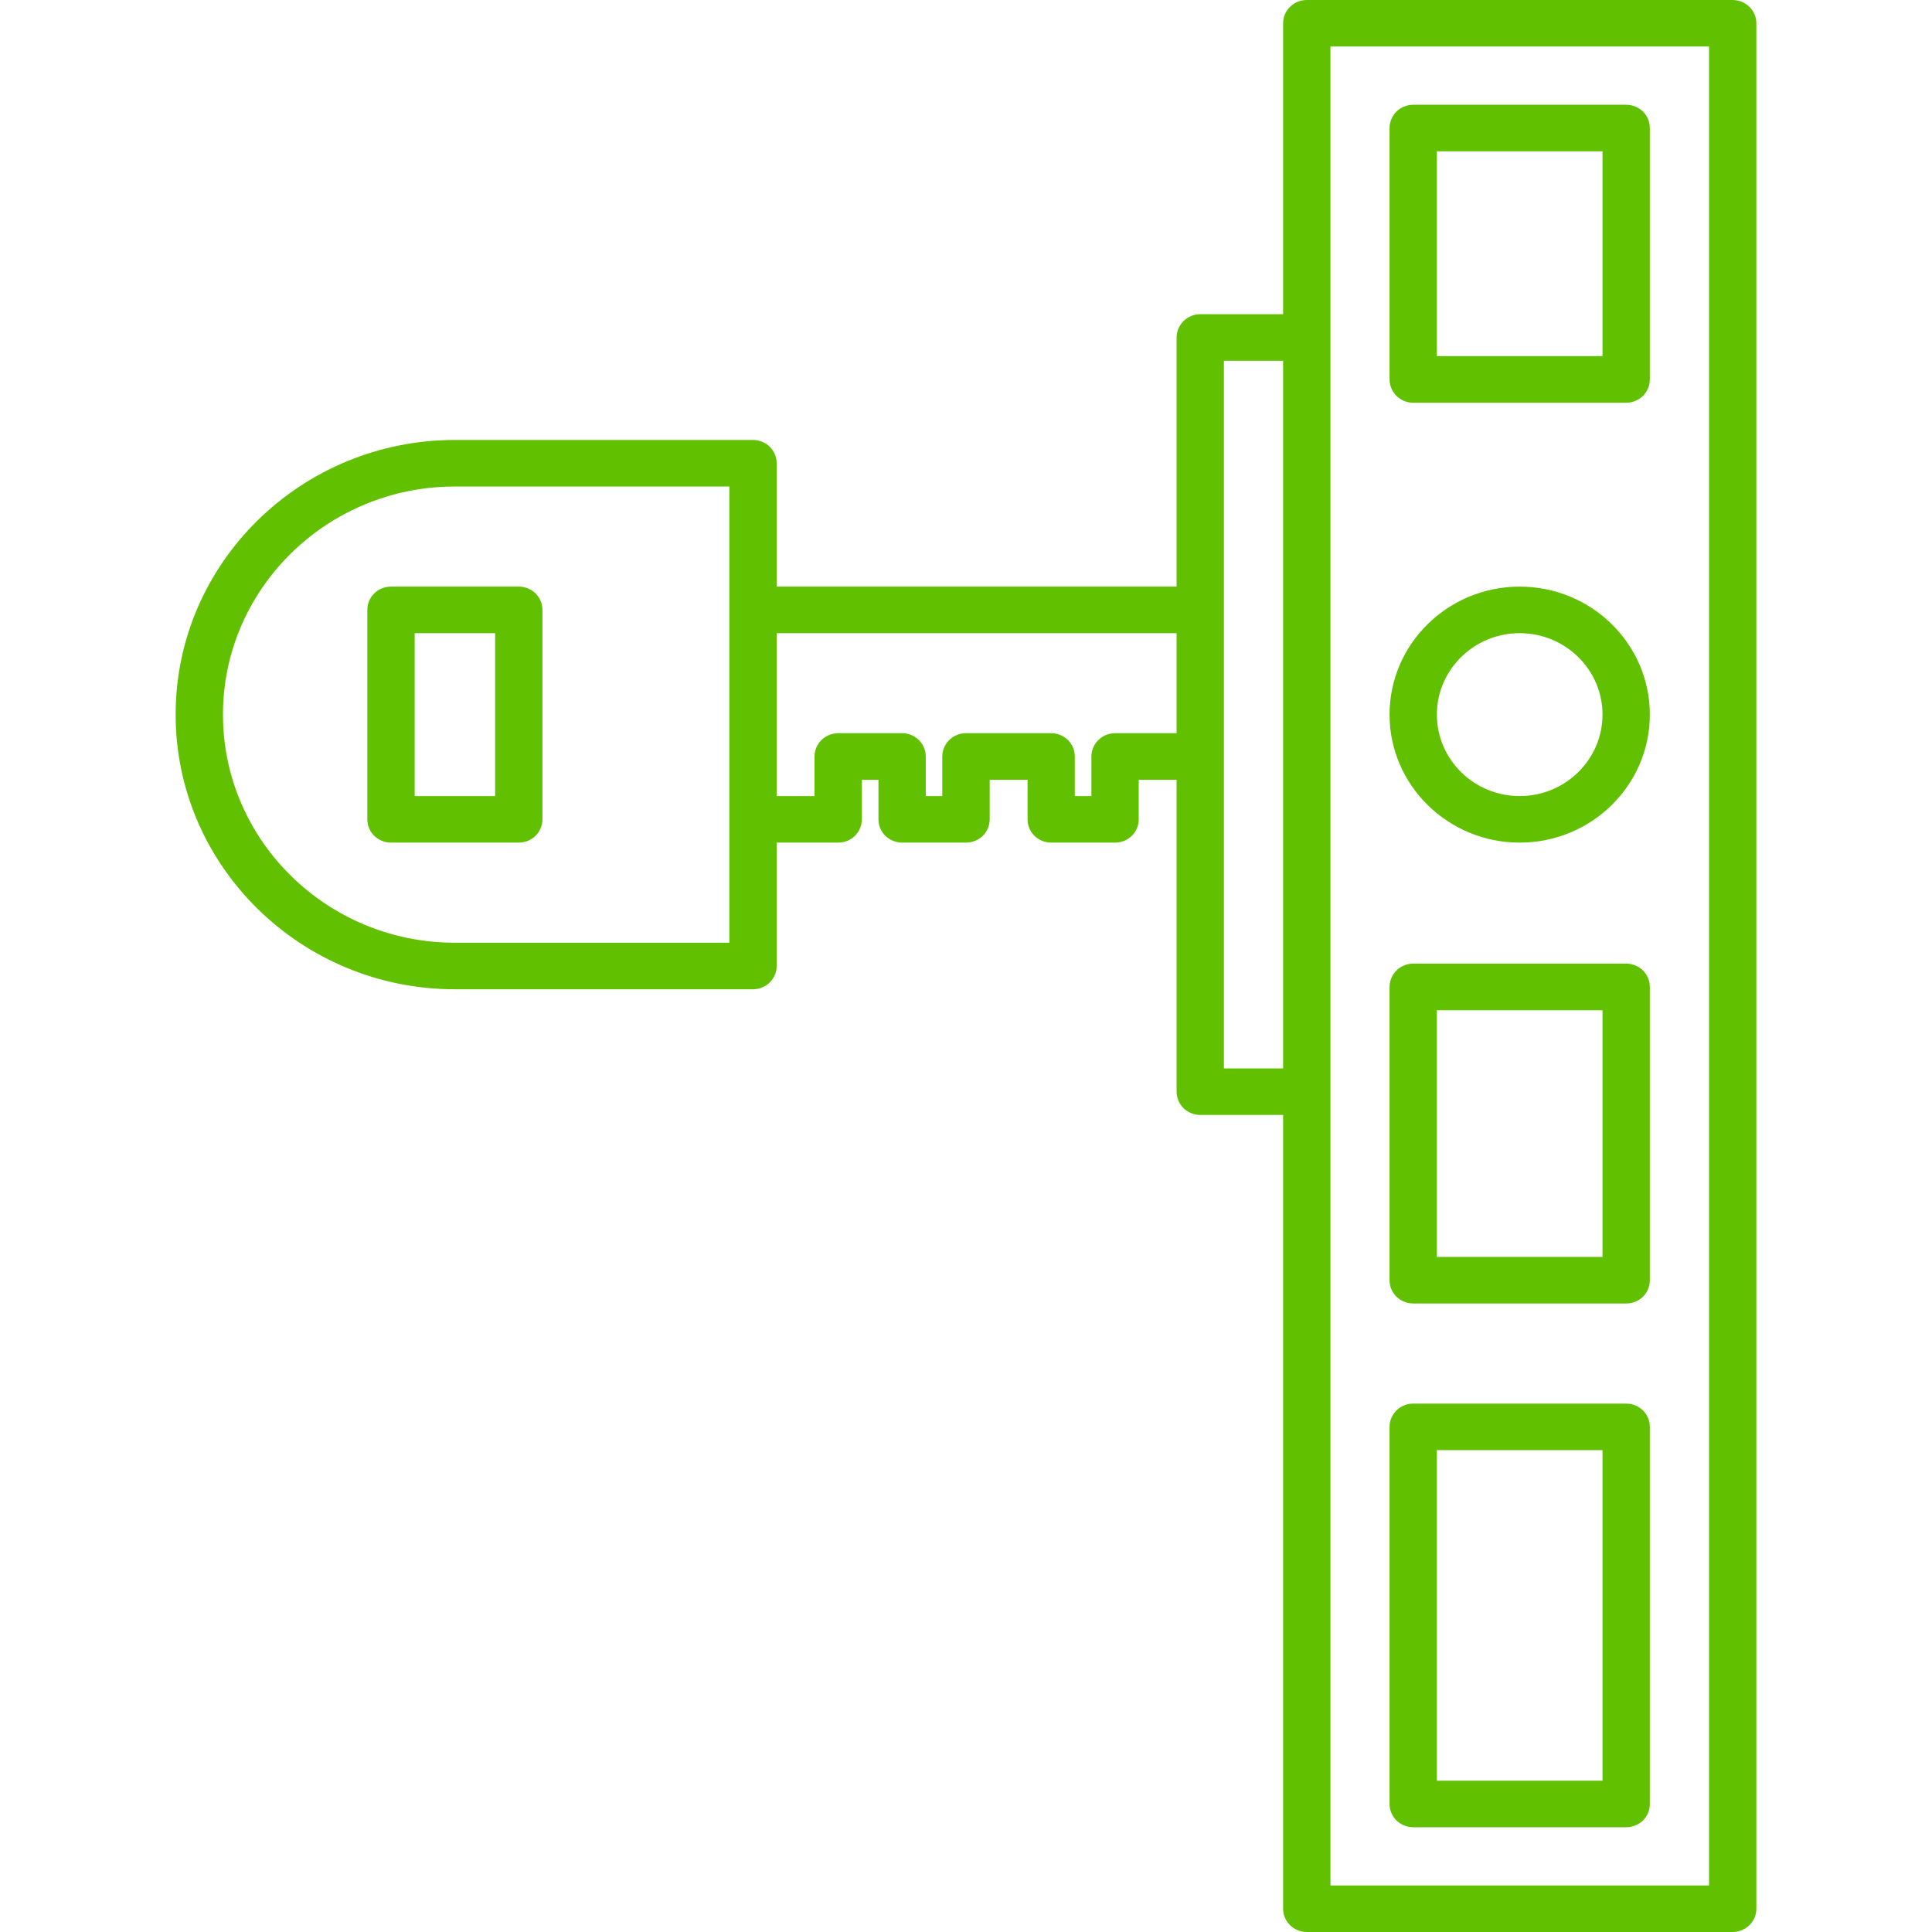
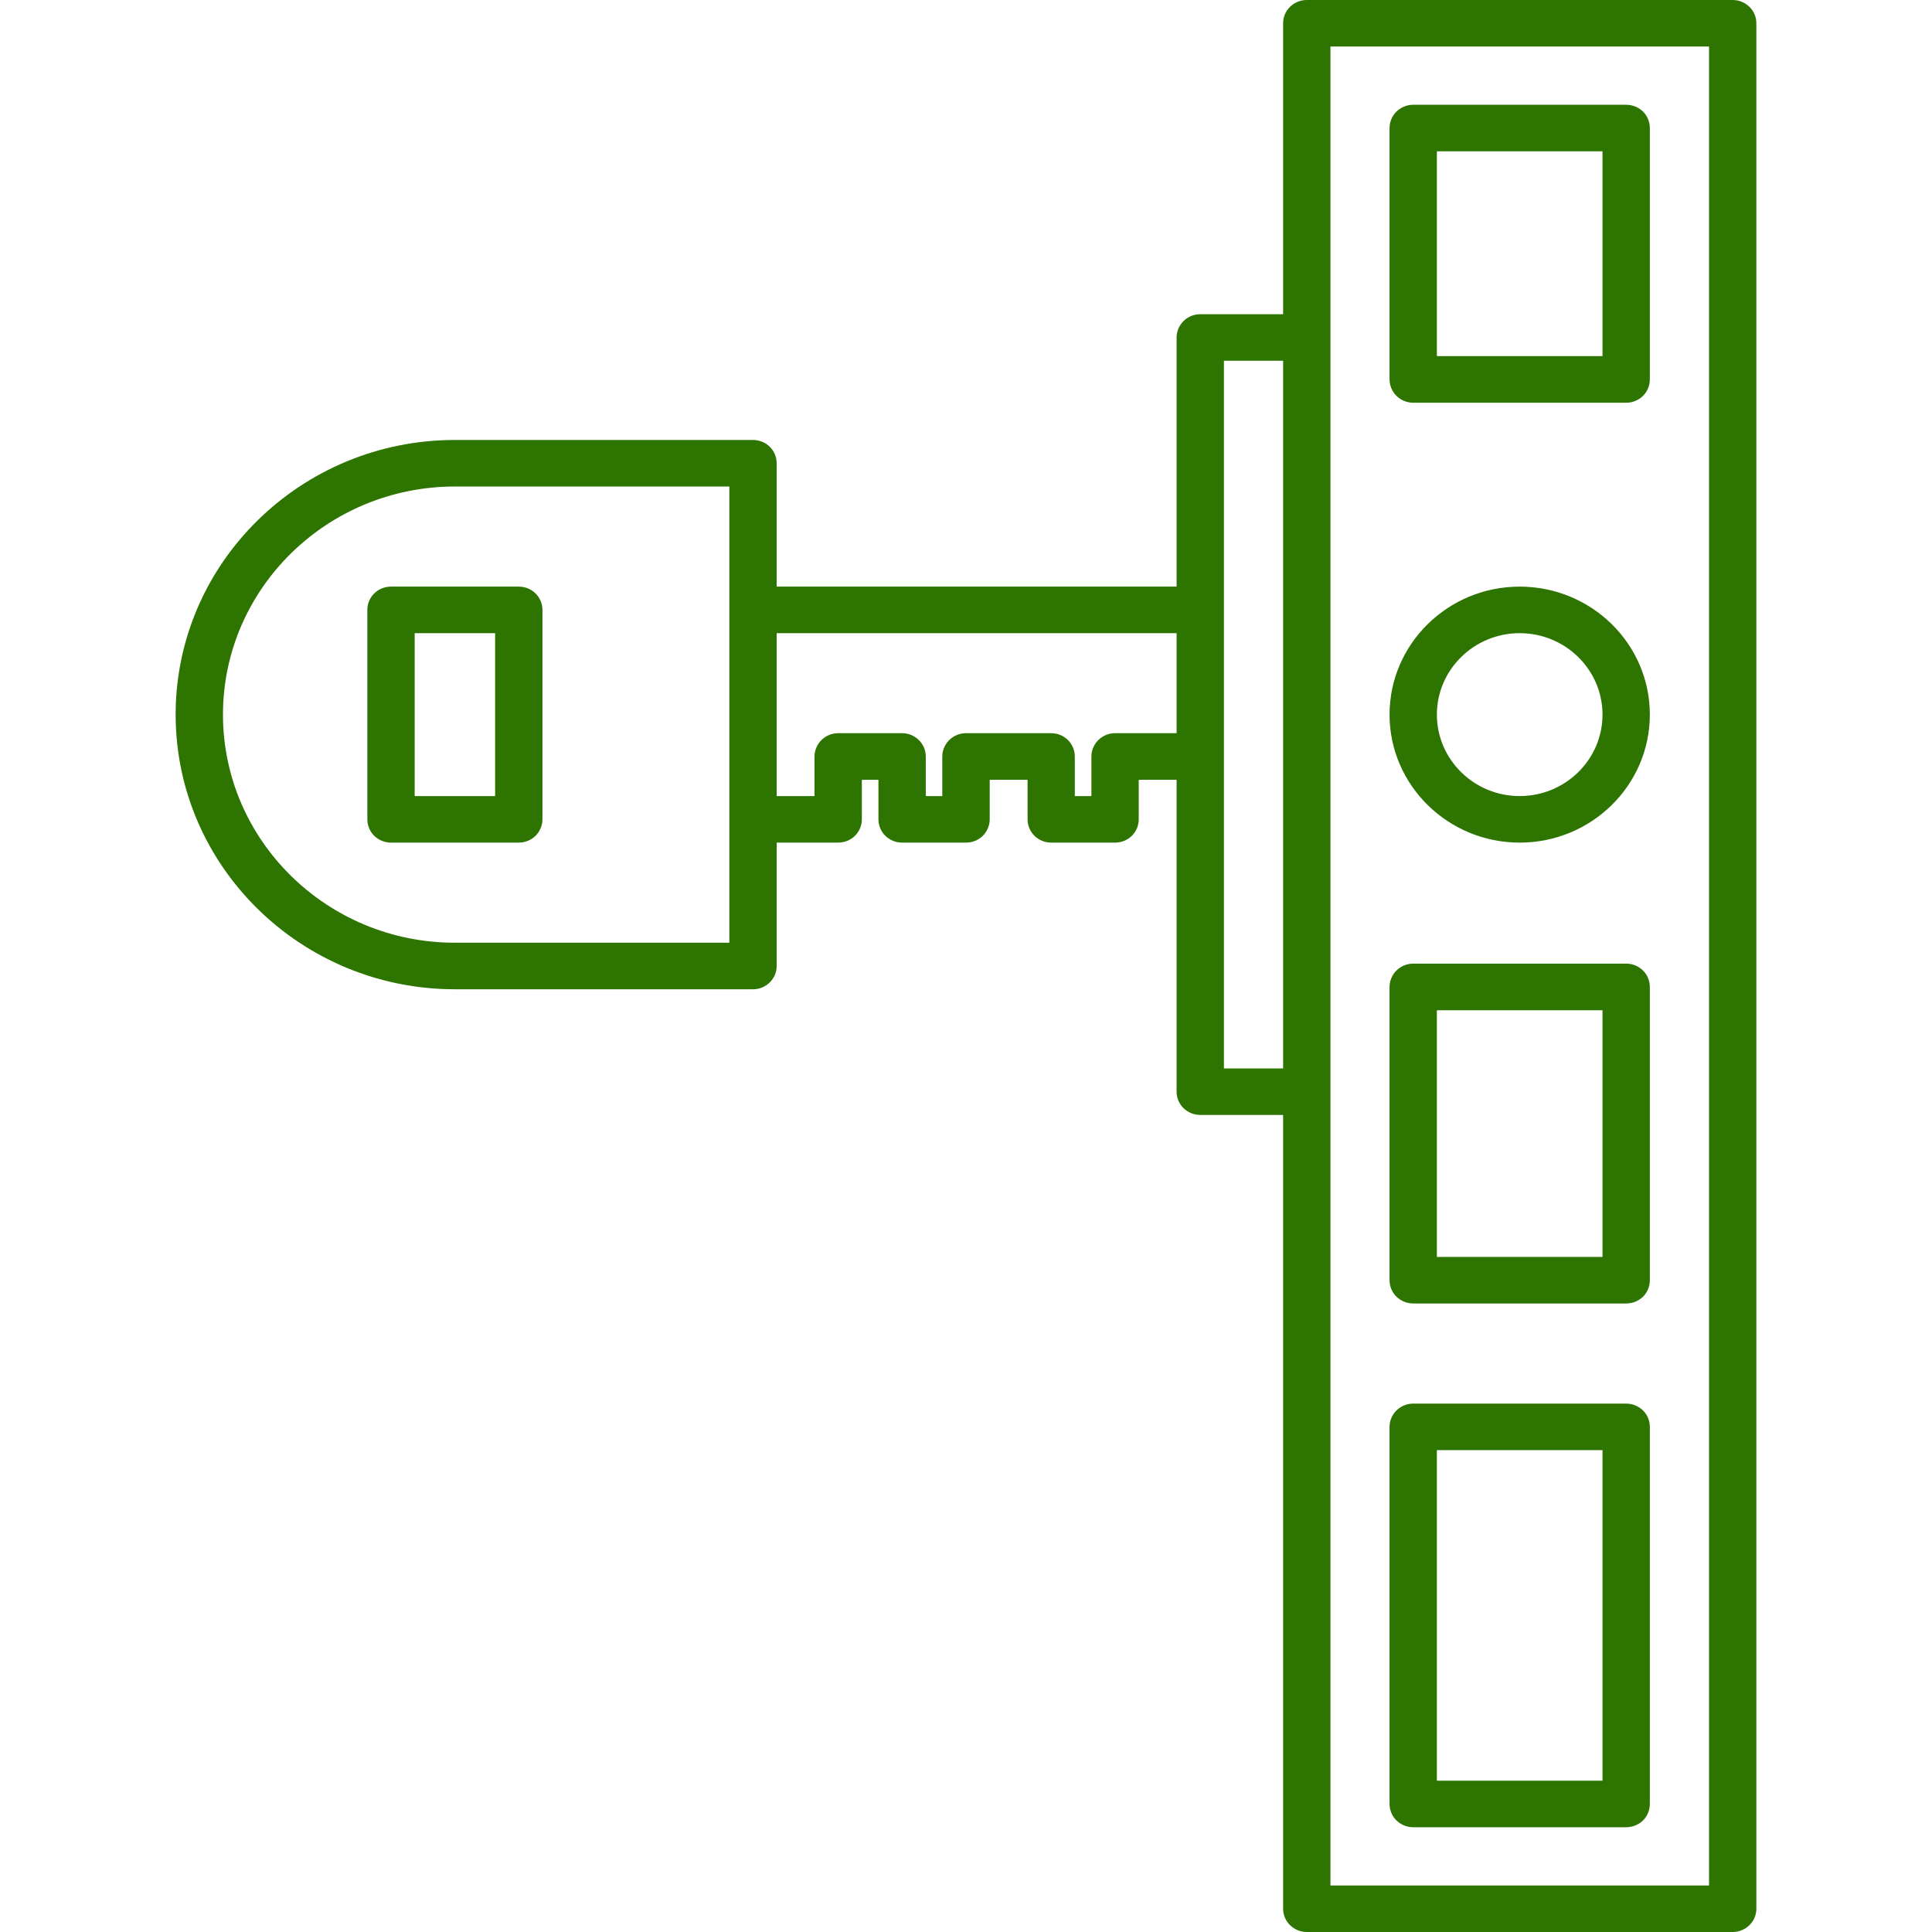
<svg xmlns="http://www.w3.org/2000/svg" width="22" height="22" viewBox="0 0 22 22" fill="none">
-   <path d="M19.73 22H14.88C14.809 22 14.74 21.972 14.69 21.922C14.639 21.873 14.611 21.805 14.611 21.735V12.696H13.668C13.596 12.696 13.528 12.668 13.477 12.619C13.427 12.569 13.398 12.502 13.398 12.431V8.88H12.967V9.33C12.967 9.4 12.939 9.468 12.888 9.518C12.838 9.567 12.769 9.595 12.698 9.595H11.97C11.899 9.595 11.83 9.567 11.78 9.518C11.729 9.468 11.701 9.4 11.701 9.33V8.88H11.27V9.33C11.27 9.4 11.241 9.468 11.191 9.518C11.14 9.567 11.072 9.595 11 9.595H10.273C10.201 9.595 10.133 9.567 10.082 9.518C10.031 9.468 10.003 9.4 10.003 9.33V8.88H9.814V9.33C9.814 9.4 9.786 9.468 9.735 9.518C9.685 9.567 9.616 9.595 9.545 9.595H8.844V11C8.844 11.07 8.816 11.138 8.765 11.187C8.715 11.237 8.646 11.265 8.575 11.265H5.18C3.426 11.265 2 9.862 2 8.137C2 6.413 3.426 5.01 5.18 5.01H8.575C8.646 5.01 8.715 5.038 8.765 5.087C8.816 5.137 8.844 5.204 8.844 5.275V6.68H13.398V3.843C13.398 3.773 13.427 3.706 13.477 3.656C13.528 3.606 13.596 3.578 13.668 3.578H14.611V0.265C14.611 0.195 14.639 0.127 14.69 0.078C14.74 0.028 14.809 0 14.88 0H19.73C19.802 0 19.87 0.028 19.921 0.078C19.972 0.127 20 0.195 20 0.265V21.735C20 21.805 19.972 21.873 19.921 21.922C19.87 21.972 19.802 22 19.73 22ZM15.15 21.47H19.461V0.53H15.15V21.47ZM13.937 12.166H14.611V4.108H13.937V12.166ZM5.18 5.54C3.724 5.54 2.539 6.705 2.539 8.137C2.539 9.57 3.724 10.735 5.18 10.735H8.305V5.54H5.18ZM12.239 9.065H12.428V8.614C12.428 8.544 12.457 8.477 12.507 8.427C12.558 8.377 12.626 8.349 12.698 8.349H13.398V7.21H8.844V9.065H9.275V8.614C9.275 8.544 9.304 8.477 9.354 8.427C9.405 8.377 9.473 8.349 9.545 8.349H10.273C10.344 8.349 10.412 8.377 10.463 8.427C10.514 8.477 10.542 8.544 10.542 8.614V9.065H10.73V8.614C10.73 8.544 10.759 8.477 10.809 8.427C10.86 8.377 10.928 8.349 11 8.349H11.97C12.041 8.349 12.11 8.377 12.161 8.427C12.211 8.477 12.239 8.544 12.239 8.614V9.065ZM18.518 20.807H16.093C16.021 20.807 15.953 20.779 15.902 20.73C15.852 20.68 15.823 20.613 15.823 20.542V16.248C15.823 16.178 15.852 16.11 15.902 16.061C15.953 16.011 16.021 15.983 16.093 15.983H18.518C18.589 15.983 18.658 16.011 18.709 16.061C18.759 16.11 18.787 16.178 18.787 16.248V20.542C18.787 20.613 18.759 20.68 18.709 20.73C18.658 20.779 18.589 20.807 18.518 20.807ZM16.362 20.277H18.248V16.513H16.362V20.277ZM18.518 14.843H16.093C16.021 14.843 15.953 14.815 15.902 14.766C15.852 14.716 15.823 14.649 15.823 14.578V11.239C15.823 11.168 15.852 11.101 15.902 11.051C15.953 11.001 16.021 10.973 16.093 10.973H18.518C18.589 10.973 18.658 11.001 18.709 11.051C18.759 11.101 18.787 11.168 18.787 11.239V14.578C18.787 14.649 18.759 14.716 18.709 14.766C18.658 14.815 18.589 14.843 18.518 14.843ZM16.362 14.313H18.248V11.504H16.362V14.313ZM17.305 9.595C16.488 9.595 15.823 8.941 15.823 8.137C15.823 7.333 16.488 6.68 17.305 6.68C18.123 6.68 18.787 7.333 18.787 8.137C18.787 8.941 18.123 9.595 17.305 9.595ZM17.305 7.21C16.785 7.21 16.362 7.626 16.362 8.137C16.362 8.649 16.785 9.065 17.305 9.065C17.825 9.065 18.248 8.649 18.248 8.137C18.248 7.626 17.825 7.21 17.305 7.21ZM5.907 9.595H4.452C4.381 9.595 4.312 9.567 4.262 9.518C4.211 9.468 4.183 9.4 4.183 9.33V6.945C4.183 6.874 4.211 6.807 4.262 6.757C4.312 6.707 4.381 6.68 4.452 6.68H5.907C5.979 6.68 6.047 6.707 6.098 6.757C6.148 6.807 6.177 6.874 6.177 6.945V9.33C6.177 9.4 6.148 9.468 6.098 9.518C6.047 9.567 5.979 9.595 5.907 9.595ZM4.722 9.065H5.638V7.21H4.722V9.065ZM18.518 4.586H16.093C16.021 4.586 15.953 4.558 15.902 4.508C15.852 4.458 15.823 4.391 15.823 4.32V1.458C15.823 1.388 15.852 1.32 15.902 1.27C15.953 1.221 16.021 1.193 16.093 1.193H18.518C18.589 1.193 18.658 1.221 18.709 1.27C18.759 1.32 18.787 1.388 18.787 1.458V4.32C18.787 4.391 18.759 4.458 18.709 4.508C18.658 4.558 18.589 4.586 18.518 4.586ZM16.362 4.055H18.248V1.723H16.362V4.055Z" fill="#61C100" />
+   <path d="M19.73 22H14.88C14.809 22 14.74 21.972 14.69 21.922C14.639 21.873 14.611 21.805 14.611 21.735V12.696H13.668C13.596 12.696 13.528 12.668 13.477 12.619C13.427 12.569 13.398 12.502 13.398 12.431V8.88H12.967V9.33C12.967 9.4 12.939 9.468 12.888 9.518C12.838 9.567 12.769 9.595 12.698 9.595H11.97C11.899 9.595 11.83 9.567 11.78 9.518C11.729 9.468 11.701 9.4 11.701 9.33V8.88H11.27V9.33C11.27 9.4 11.241 9.468 11.191 9.518C11.14 9.567 11.072 9.595 11 9.595H10.273C10.201 9.595 10.133 9.567 10.082 9.518C10.031 9.468 10.003 9.4 10.003 9.33V8.88H9.814V9.33C9.814 9.4 9.786 9.468 9.735 9.518C9.685 9.567 9.616 9.595 9.545 9.595H8.844V11C8.844 11.07 8.816 11.138 8.765 11.187C8.715 11.237 8.646 11.265 8.575 11.265H5.18C3.426 11.265 2 9.862 2 8.137C2 6.413 3.426 5.01 5.18 5.01H8.575C8.646 5.01 8.715 5.038 8.765 5.087C8.816 5.137 8.844 5.204 8.844 5.275V6.68H13.398V3.843C13.398 3.773 13.427 3.706 13.477 3.656C13.528 3.606 13.596 3.578 13.668 3.578H14.611V0.265C14.611 0.195 14.639 0.127 14.69 0.078C14.74 0.028 14.809 0 14.88 0H19.73C19.802 0 19.87 0.028 19.921 0.078C19.972 0.127 20 0.195 20 0.265V21.735C20 21.805 19.972 21.873 19.921 21.922C19.87 21.972 19.802 22 19.73 22ZM15.15 21.47H19.461V0.53H15.15V21.47ZM13.937 12.166H14.611V4.108H13.937V12.166ZM5.18 5.54C3.724 5.54 2.539 6.705 2.539 8.137C2.539 9.57 3.724 10.735 5.18 10.735H8.305V5.54H5.18ZM12.239 9.065H12.428V8.614C12.428 8.544 12.457 8.477 12.507 8.427C12.558 8.377 12.626 8.349 12.698 8.349H13.398V7.21H8.844V9.065H9.275V8.614C9.275 8.544 9.304 8.477 9.354 8.427C9.405 8.377 9.473 8.349 9.545 8.349H10.273C10.344 8.349 10.412 8.377 10.463 8.427C10.514 8.477 10.542 8.544 10.542 8.614V9.065H10.73V8.614C10.73 8.544 10.759 8.477 10.809 8.427C10.86 8.377 10.928 8.349 11 8.349H11.97C12.041 8.349 12.11 8.377 12.161 8.427C12.211 8.477 12.239 8.544 12.239 8.614V9.065ZM18.518 20.807H16.093C16.021 20.807 15.953 20.779 15.902 20.73C15.852 20.68 15.823 20.613 15.823 20.542V16.248C15.823 16.178 15.852 16.11 15.902 16.061C15.953 16.011 16.021 15.983 16.093 15.983H18.518C18.589 15.983 18.658 16.011 18.709 16.061C18.759 16.11 18.787 16.178 18.787 16.248V20.542C18.787 20.613 18.759 20.68 18.709 20.73C18.658 20.779 18.589 20.807 18.518 20.807ZM16.362 20.277H18.248V16.513H16.362V20.277ZM18.518 14.843H16.093C16.021 14.843 15.953 14.815 15.902 14.766C15.852 14.716 15.823 14.649 15.823 14.578V11.239C15.823 11.168 15.852 11.101 15.902 11.051C15.953 11.001 16.021 10.973 16.093 10.973H18.518C18.589 10.973 18.658 11.001 18.709 11.051C18.759 11.101 18.787 11.168 18.787 11.239V14.578C18.787 14.649 18.759 14.716 18.709 14.766C18.658 14.815 18.589 14.843 18.518 14.843ZM16.362 14.313H18.248V11.504H16.362V14.313ZM17.305 9.595C16.488 9.595 15.823 8.941 15.823 8.137C15.823 7.333 16.488 6.68 17.305 6.68C18.123 6.68 18.787 7.333 18.787 8.137C18.787 8.941 18.123 9.595 17.305 9.595ZM17.305 7.21C16.785 7.21 16.362 7.626 16.362 8.137C16.362 8.649 16.785 9.065 17.305 9.065C17.825 9.065 18.248 8.649 18.248 8.137C18.248 7.626 17.825 7.21 17.305 7.21ZM5.907 9.595H4.452C4.381 9.595 4.312 9.567 4.262 9.518C4.211 9.468 4.183 9.4 4.183 9.33V6.945C4.183 6.874 4.211 6.807 4.262 6.757C4.312 6.707 4.381 6.68 4.452 6.68H5.907C5.979 6.68 6.047 6.707 6.098 6.757C6.148 6.807 6.177 6.874 6.177 6.945V9.33C6.177 9.4 6.148 9.468 6.098 9.518C6.047 9.567 5.979 9.595 5.907 9.595ZM4.722 9.065H5.638V7.21H4.722V9.065ZM18.518 4.586H16.093C16.021 4.586 15.953 4.558 15.902 4.508C15.852 4.458 15.823 4.391 15.823 4.32V1.458C15.823 1.388 15.852 1.32 15.902 1.27C15.953 1.221 16.021 1.193 16.093 1.193H18.518C18.589 1.193 18.658 1.221 18.709 1.27C18.759 1.32 18.787 1.388 18.787 1.458V4.32C18.787 4.391 18.759 4.458 18.709 4.508C18.658 4.558 18.589 4.586 18.518 4.586ZM16.362 4.055H18.248V1.723H16.362V4.055Z" fill="#2d7500" />
</svg>
